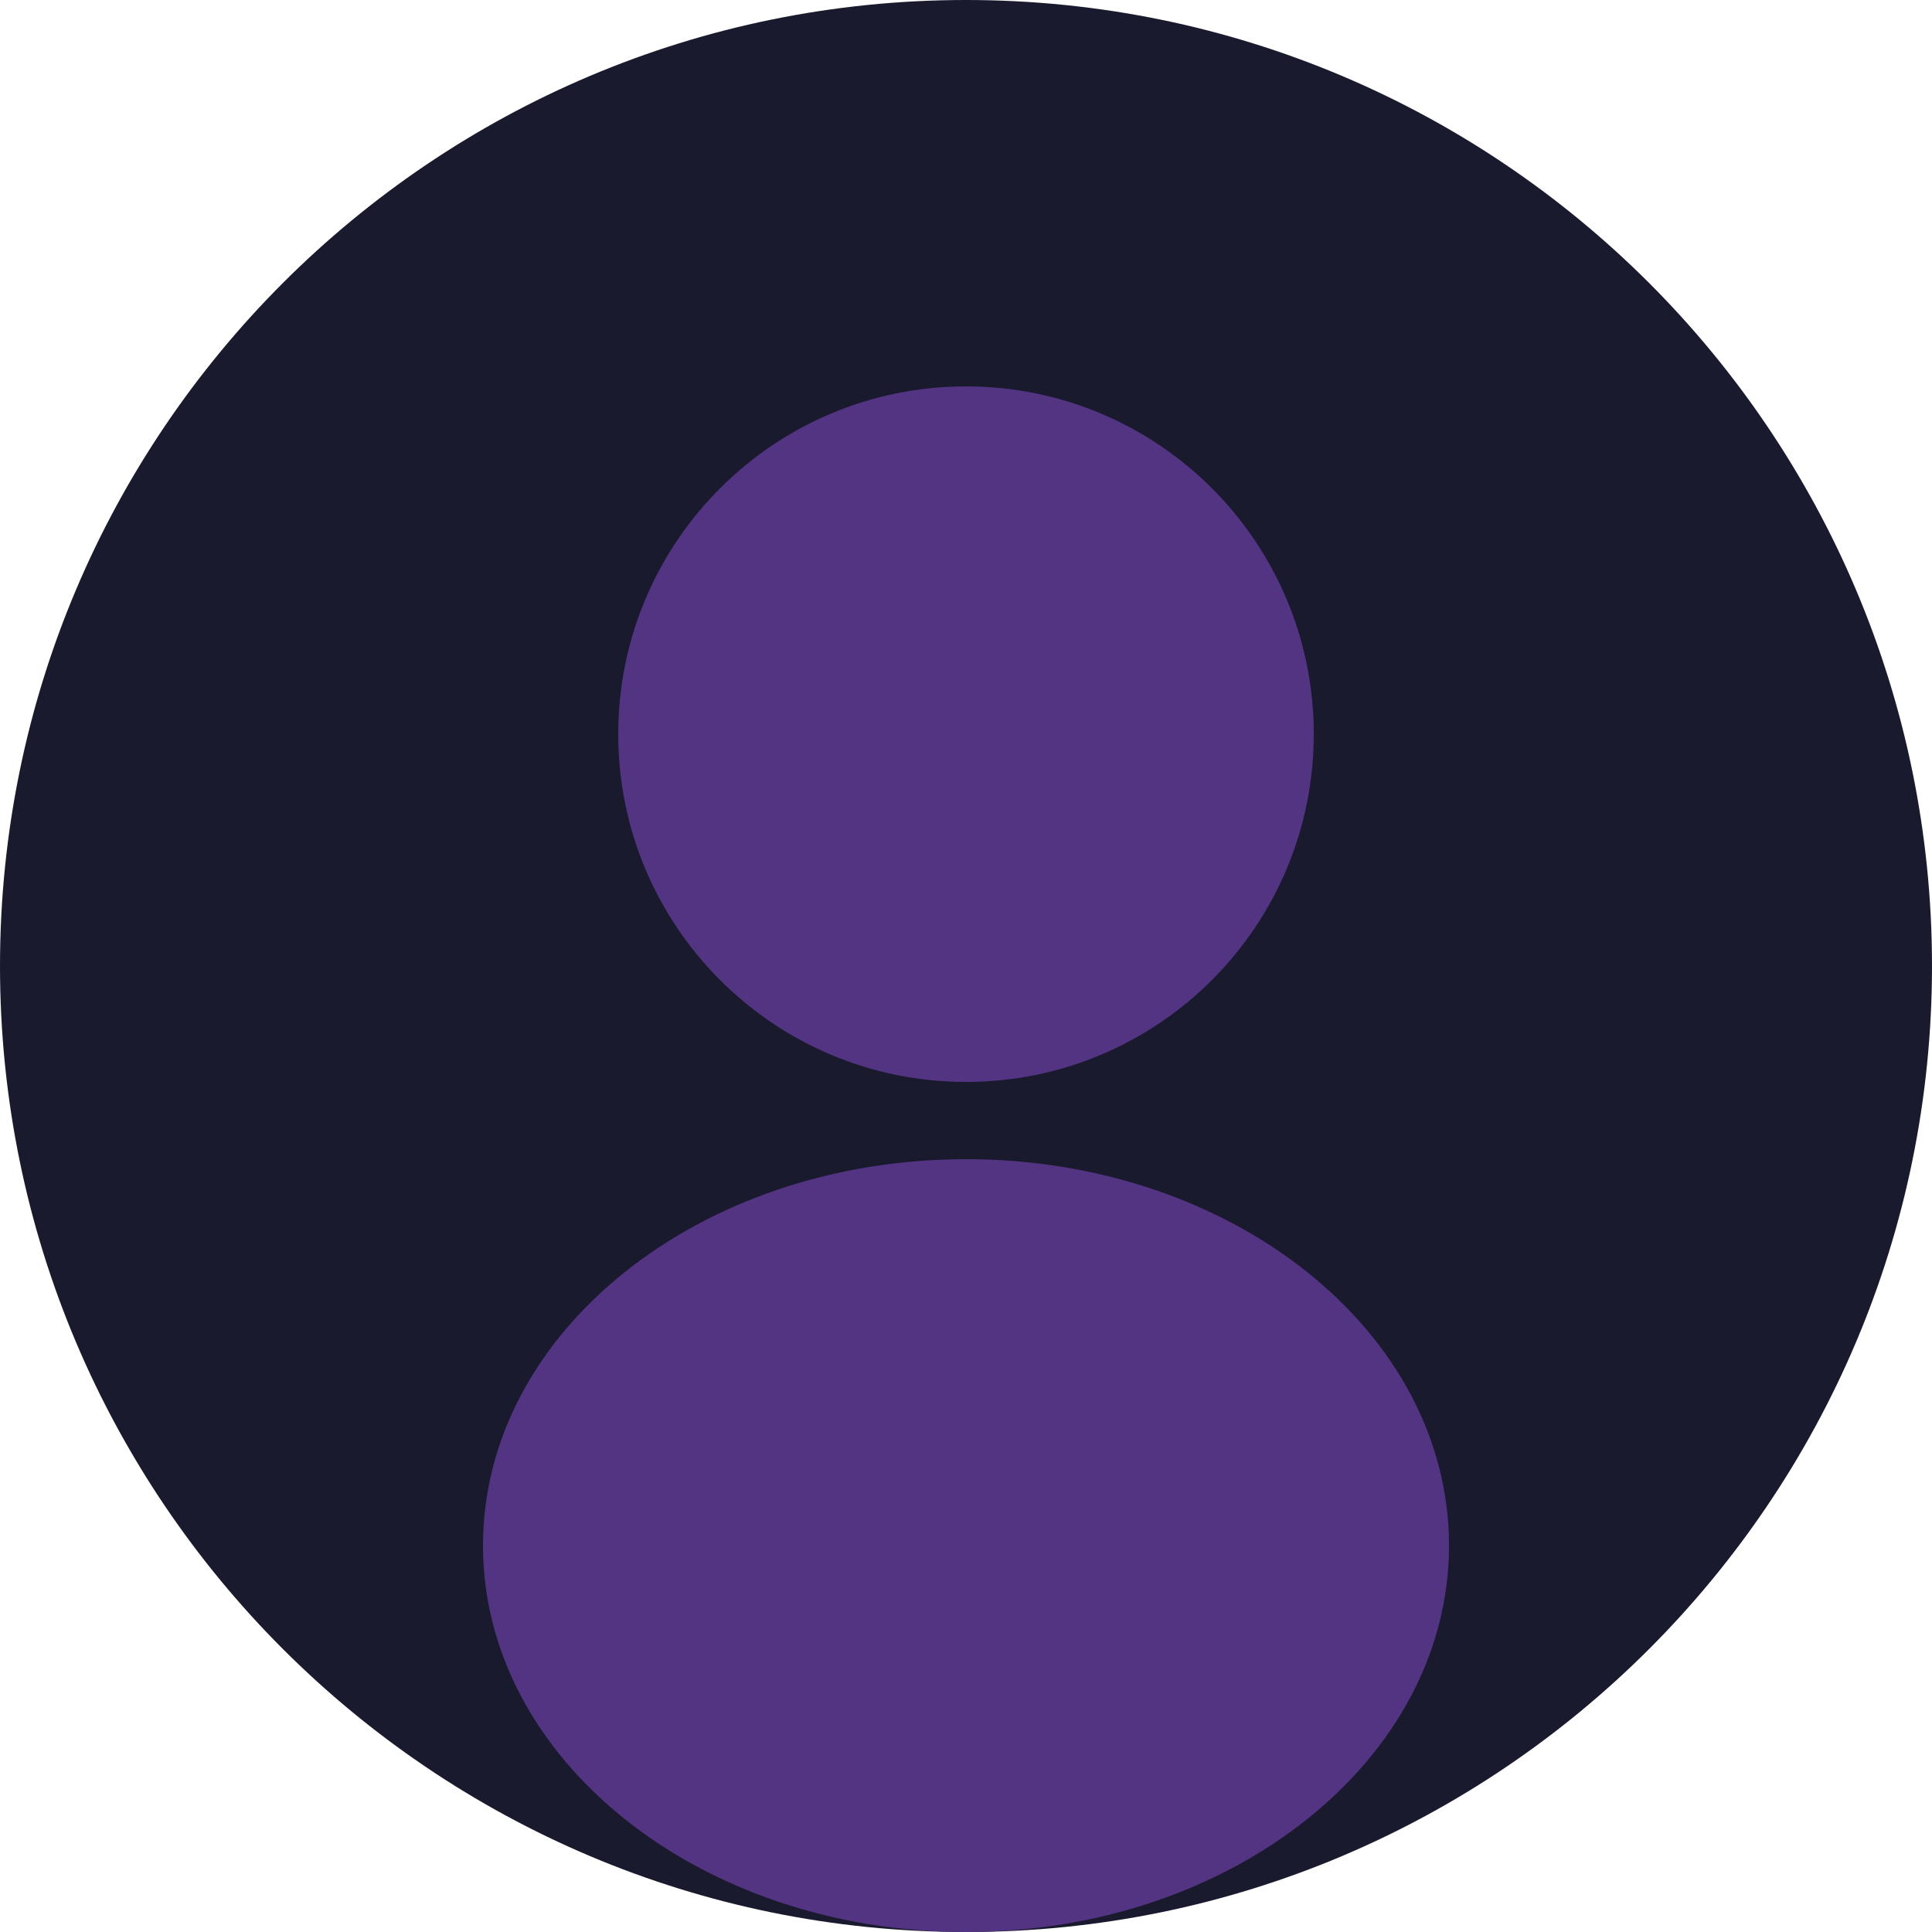
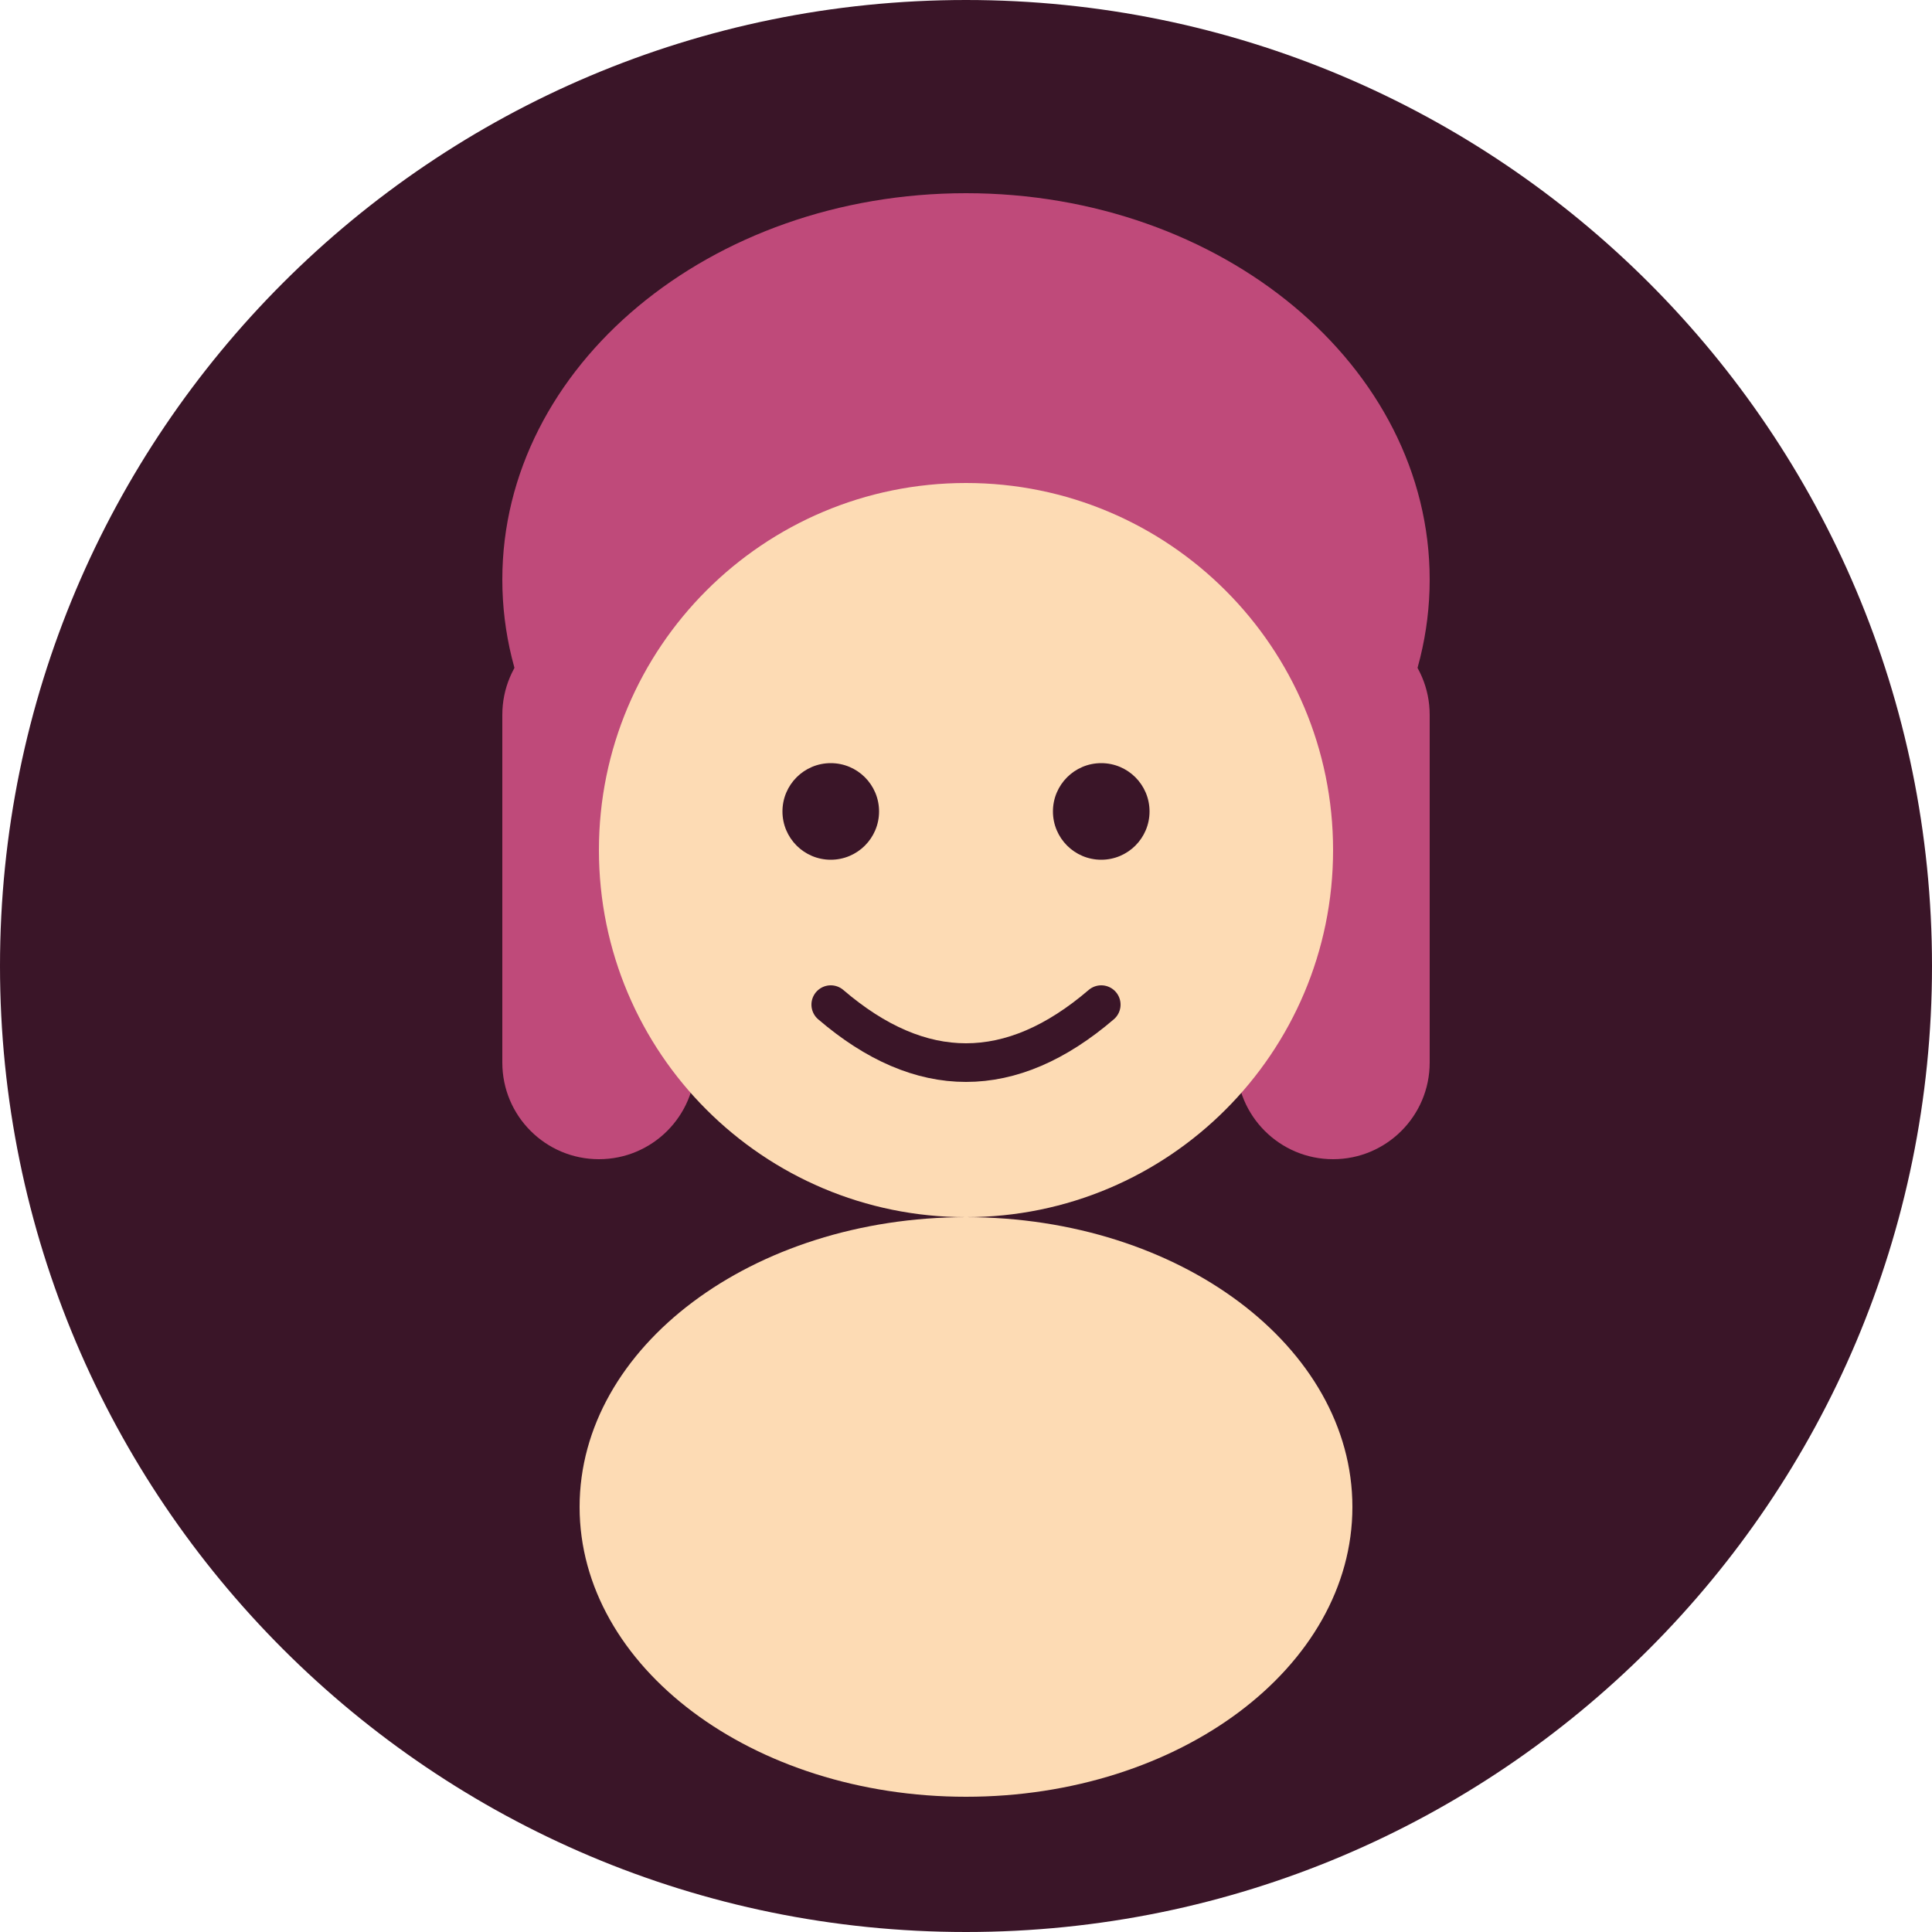
<svg xmlns="http://www.w3.org/2000/svg" viewBox="0 0 100 100">
-   <circle cx="50" cy="50" r="50" fill="#1A1A2E" />
-   <circle cx="50" cy="38" r="18" fill="#533483" />
-   <ellipse cx="50" cy="80" rx="25" ry="20" fill="#533483" />
+   <circle cx="50" cy="50" r="50" fill="#3a1528" />
+   <ellipse cx="50" cy="30" rx="24" ry="20" fill="#bf4a7a" />
+   <rect x="26" y="32" width="10" height="28" rx="5" fill="#bf4a7a" />
+   <rect x="64" y="32" width="10" height="28" rx="5" fill="#bf4a7a" />
+   <circle cx="50" cy="44" r="19" fill="#fddbb4" />
+   <circle cx="43" cy="42" r="2.5" fill="#3a1528" />
+   <circle cx="57" cy="42" r="2.5" fill="#3a1528" />
+   <path d="M43 52 Q50 58 57 52" stroke="#3a1528" stroke-width="2" fill="none" stroke-linecap="round" />
+   <ellipse cx="50" cy="78" rx="20" ry="15" fill="#fddbb4" />
</svg>
